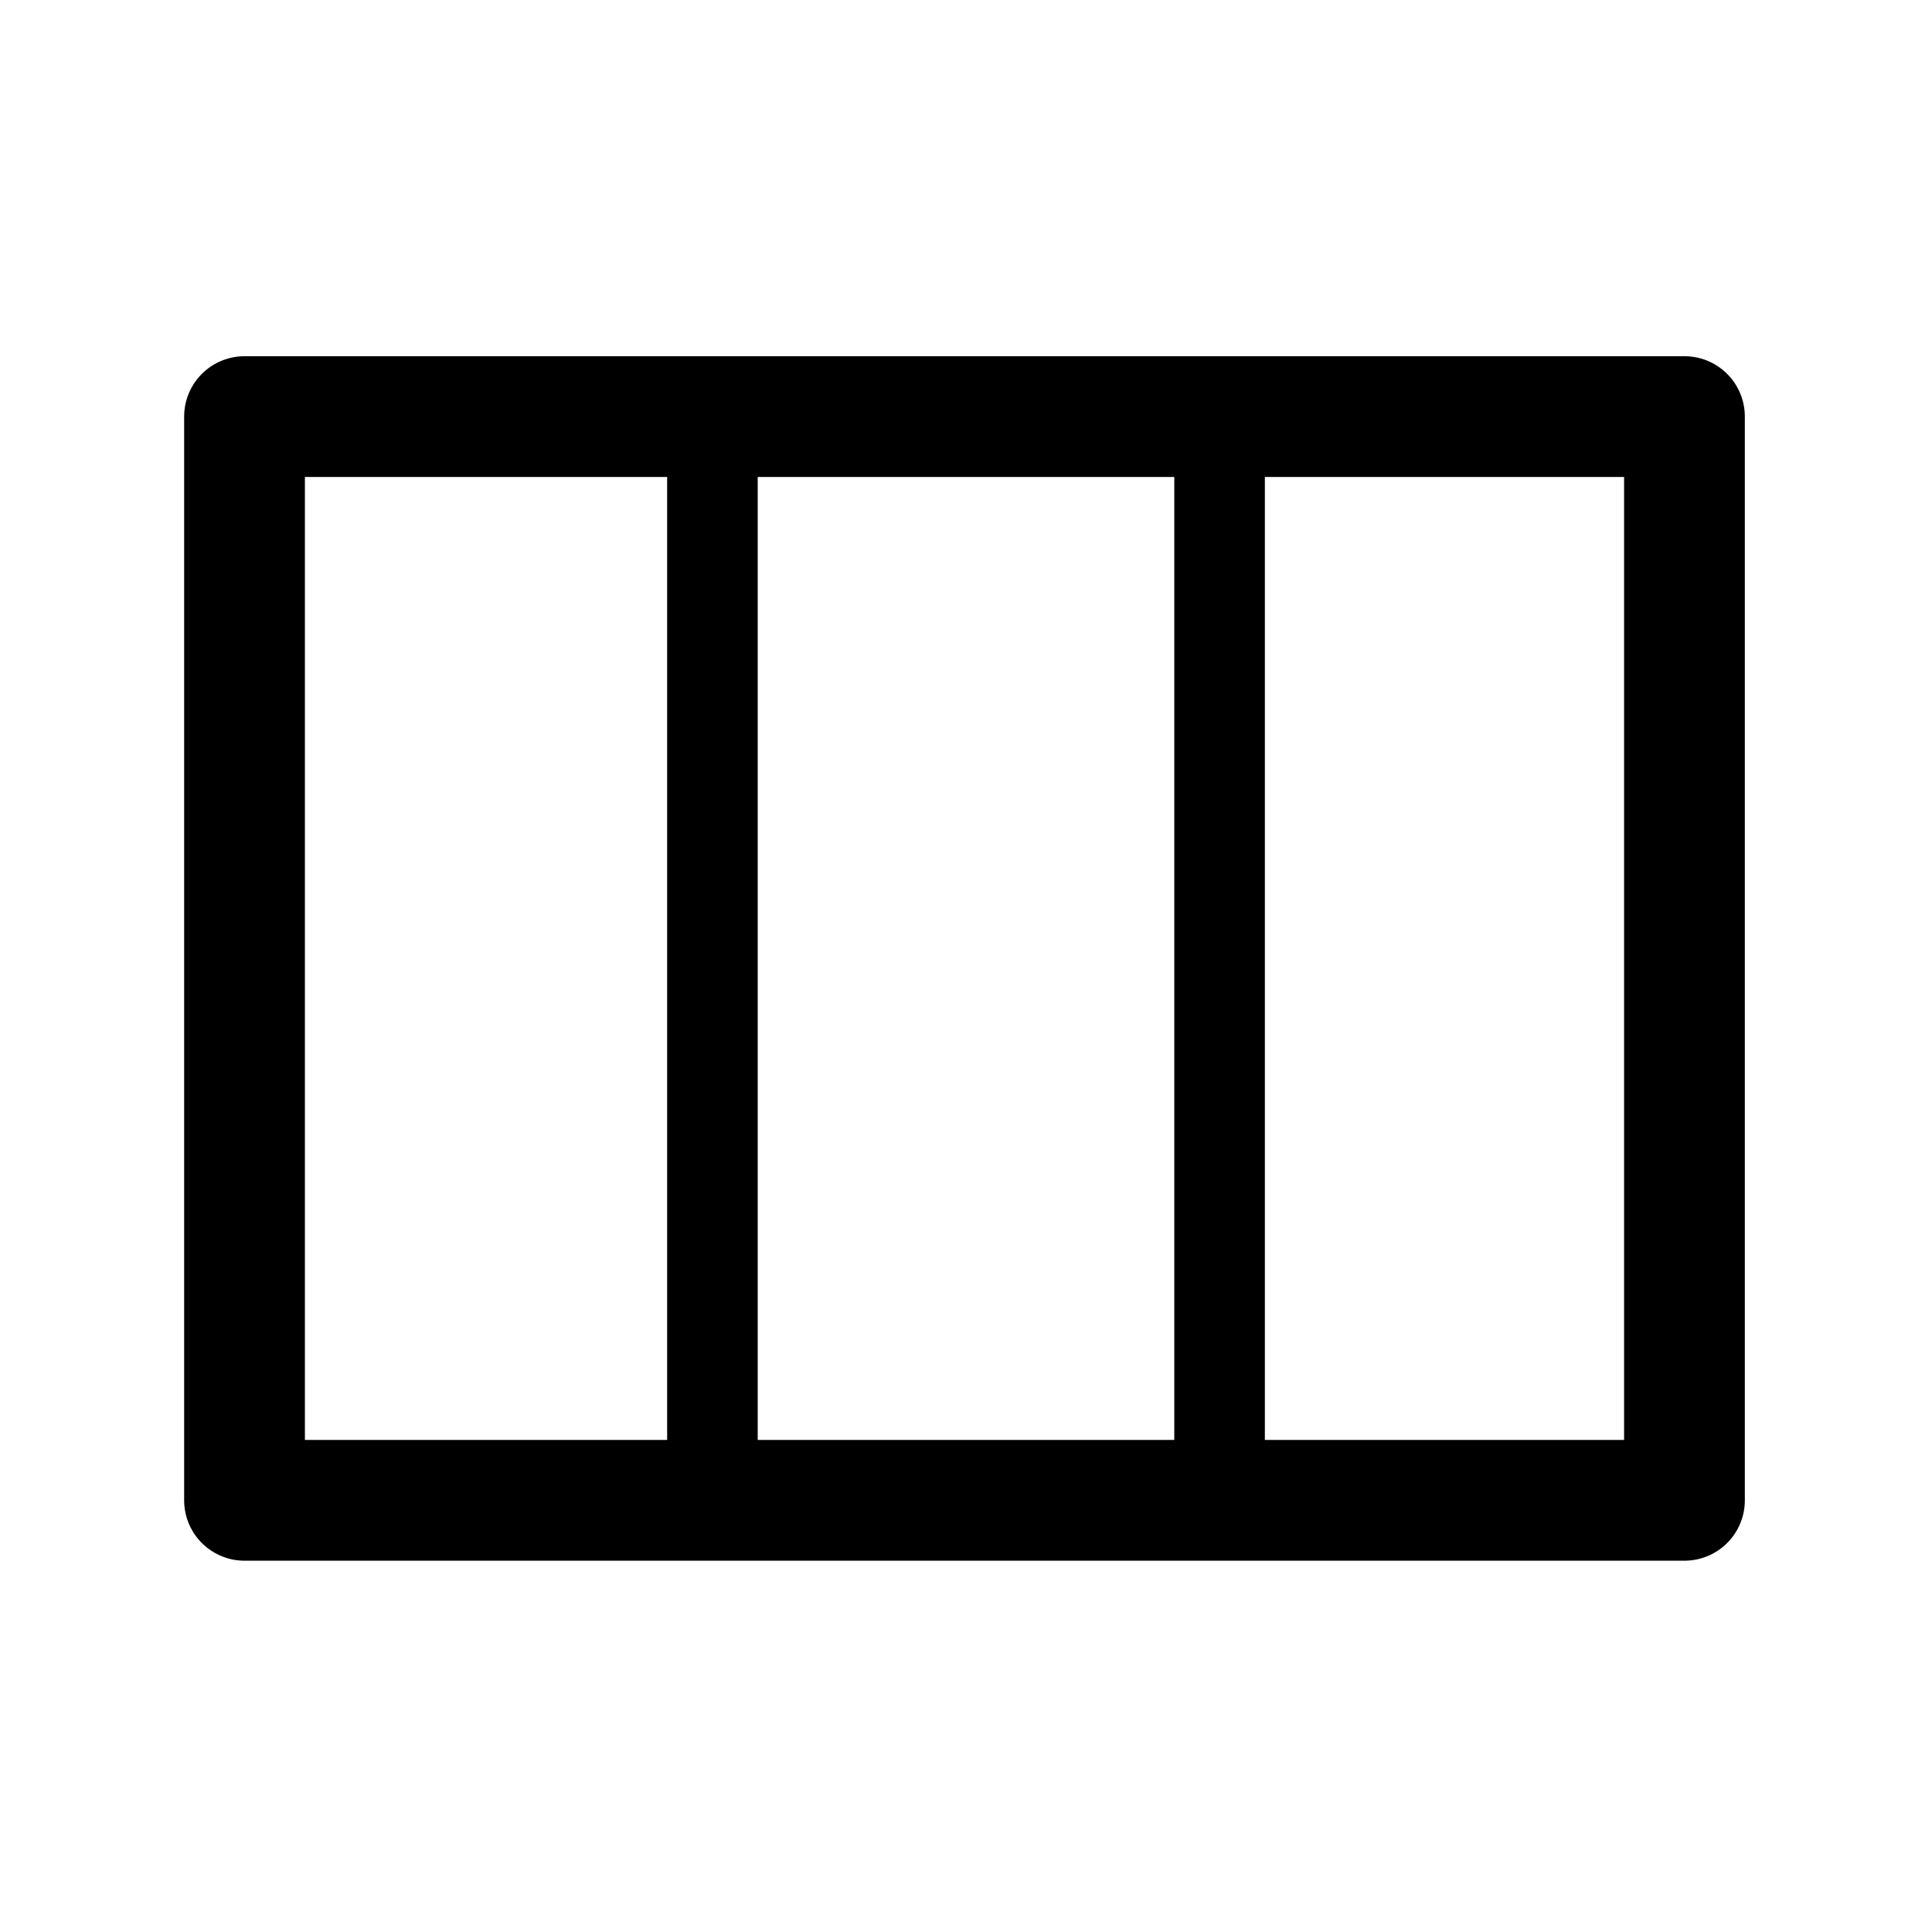
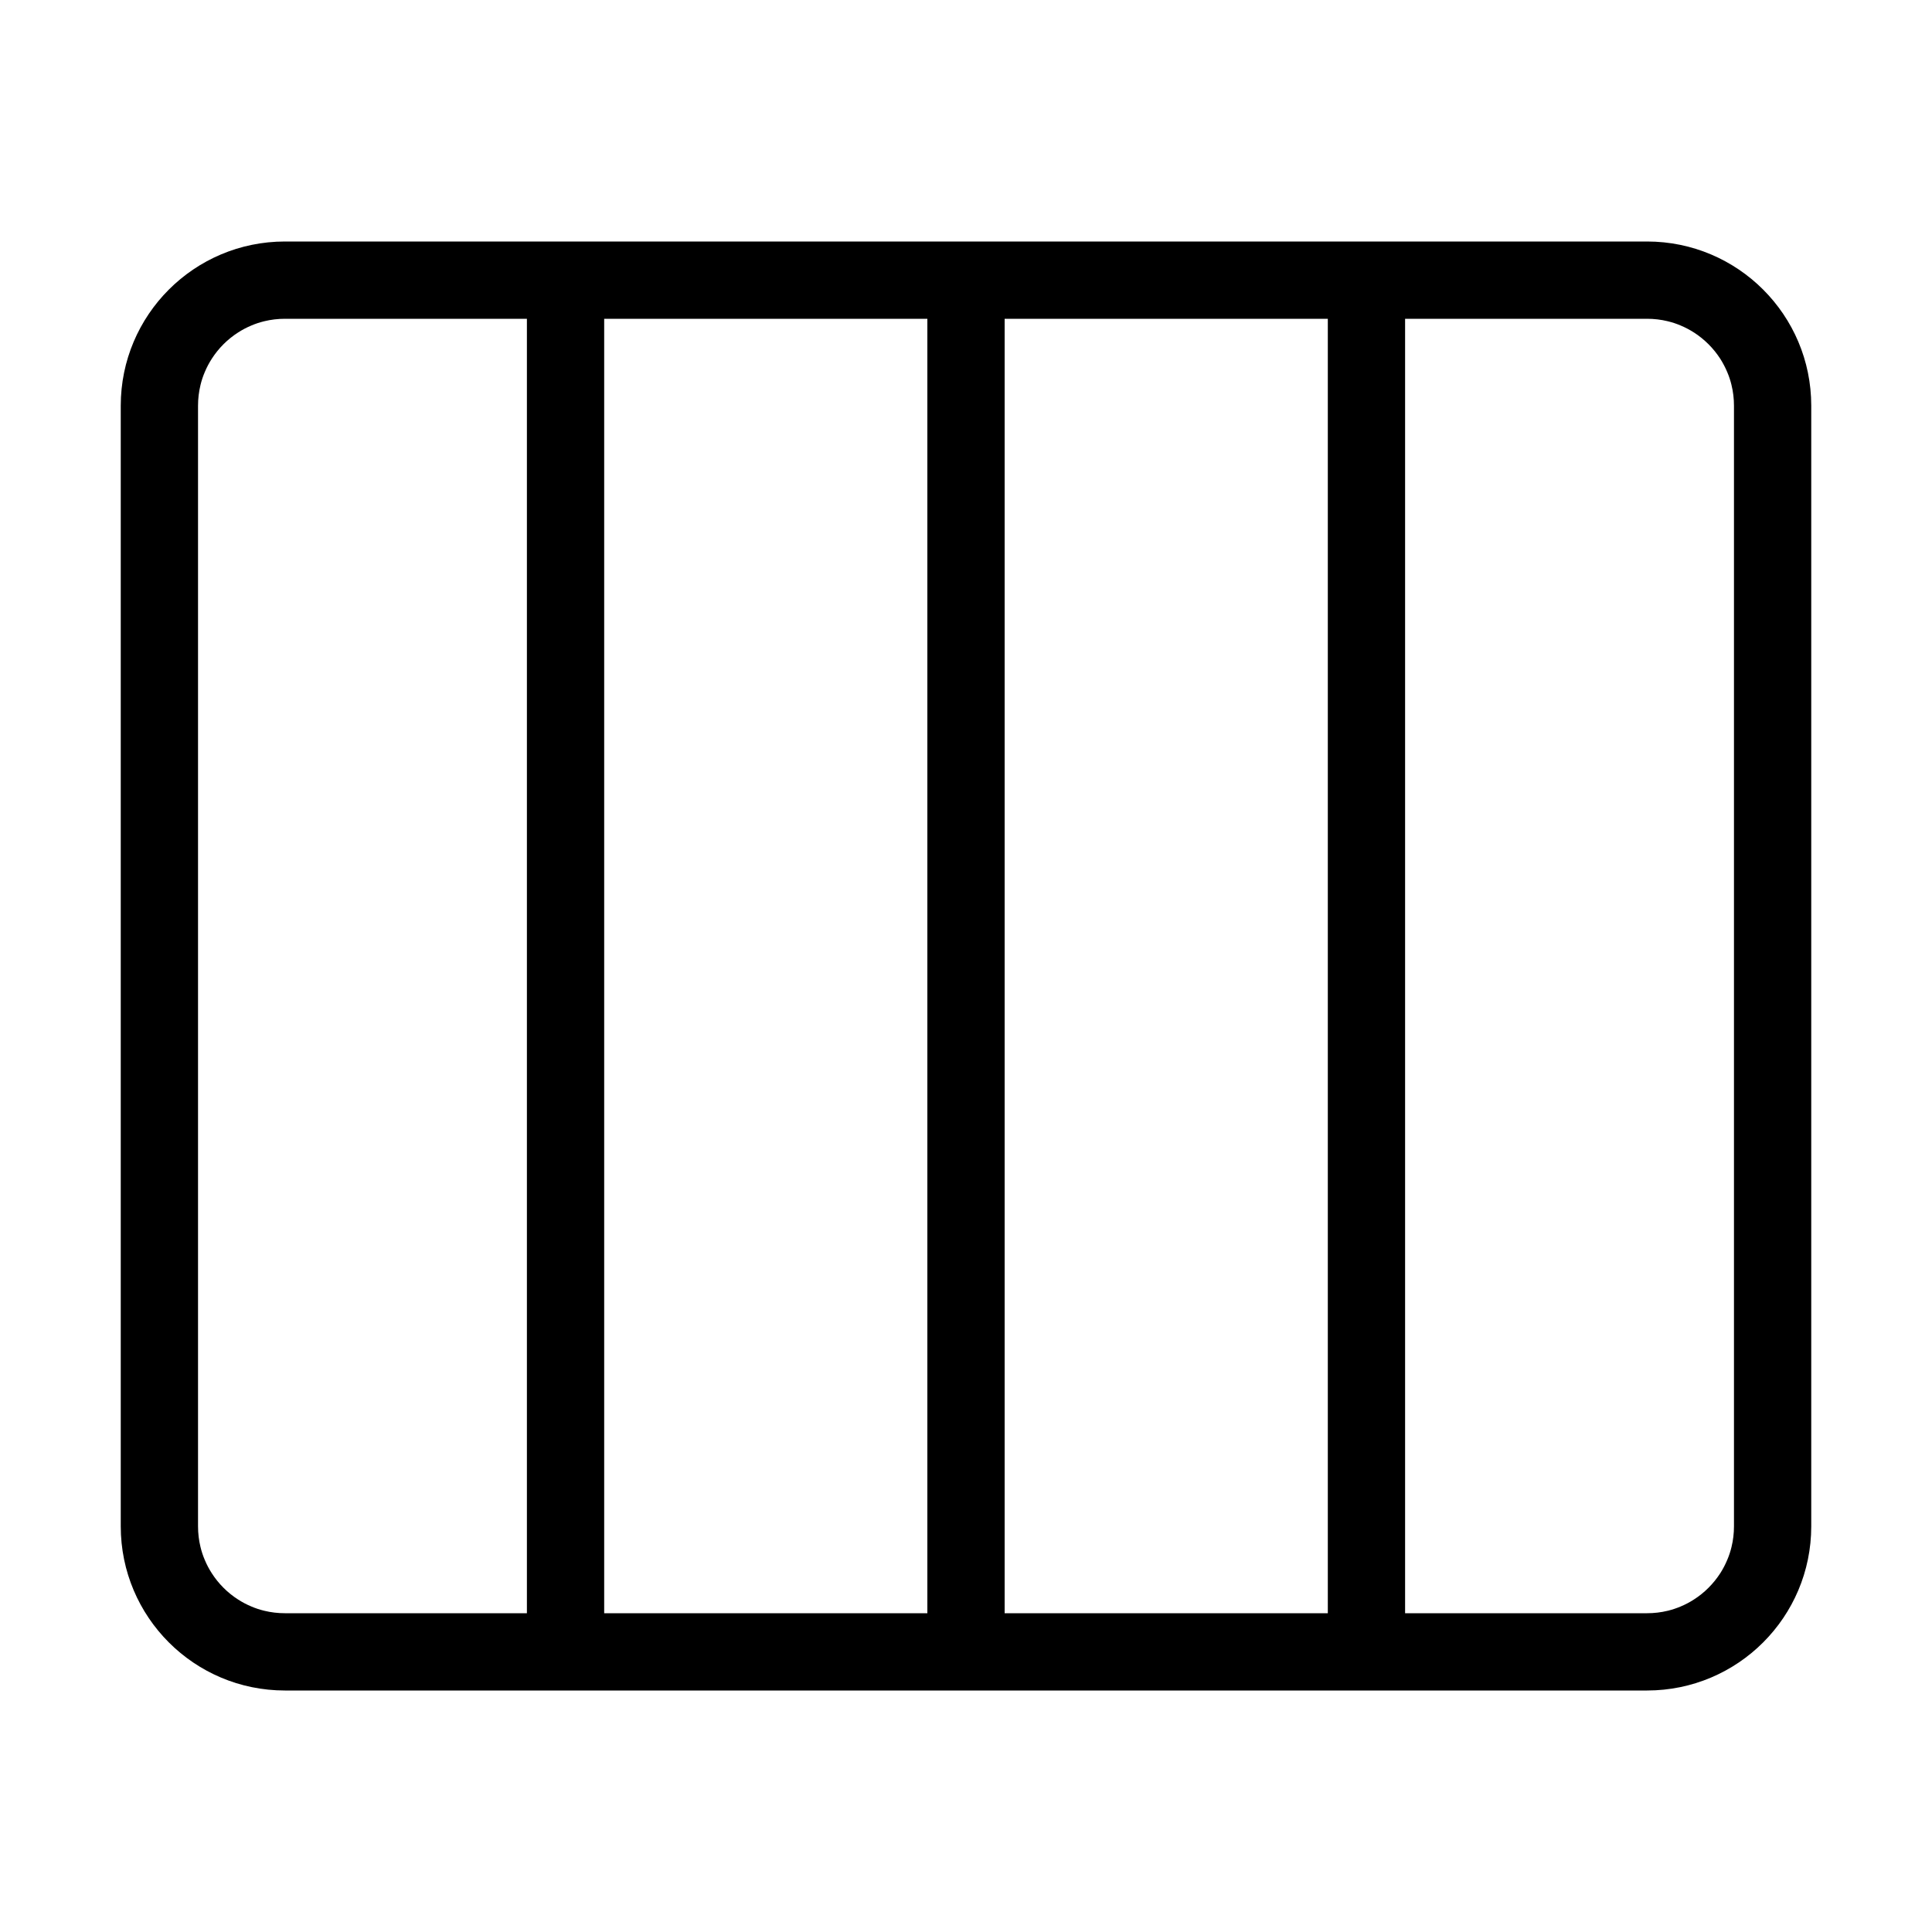
- <svg xmlns="http://www.w3.org/2000/svg" version="1.1" id="图层_1" x="0px" y="0px" viewBox="0 0 64 64" style="enable-background:new 0 0 64 64;" xml:space="preserve">
-   <style type="text/css">
-   .st0{fill:none;stroke:currentcolor;stroke-width:3;stroke-miterlimit:10;}
-   .st1{fill:none;stroke:currentcolor;stroke-width:4;stroke-linejoin:round;stroke-miterlimit:10;}
-   </style>
-   <g>
-     <line class="st0" x1="40.4" y1="13.8" x2="40.4" y2="50.1" />
-     <line class="st0" x1="23.6" y1="13.8" x2="23.6" y2="50.1" />
-   </g>
-   <rect x="8.1" y="13.8" class="st1" width="47.7" height="35.9" />
+ <svg xmlns="http://www.w3.org/2000/svg" viewBox="0 0 40 40" width="40" height="40" fill="none">
+   <rect id="栅格布局" width="40" height="40" x="0" y="0" fill="rgb(255,255,255)" fill-opacity="0" />
+   <path id="矢量 581" d="M34.1 5C35.978 5 37.5 6.522 37.5 8.4L37.5 31.6C37.5 33.478 35.978 35 34.1 35L5.9 35C4.022 35 2.5 33.478 2.5 31.6L2.5 8.4C2.5 6.522 4.022 5 5.9 5L34.1 5ZM27.491 6.6L20.8 6.6L20.8 33.4L27.491 33.4L27.491 6.6ZM29.091 33.4L34.1 33.4C34.247 33.4 34.39 33.383 34.529 33.349L34.531 33.349Q34.668 33.315 34.8 33.259C34.895 33.219 34.986 33.171 35.071 33.116C35.179 33.047 35.28 32.966 35.373 32.873C35.466 32.78 35.547 32.679 35.617 32.571C35.671 32.486 35.719 32.395 35.759 32.3C35.797 32.212 35.827 32.121 35.849 32.029C35.883 31.89 35.9 31.747 35.9 31.6L35.9 8.4Q35.9 8.18 35.849 7.972L35.849 7.972L35.849 7.971C35.827 7.879 35.797 7.788 35.759 7.7C35.719 7.605 35.671 7.515 35.617 7.429C35.547 7.321 35.466 7.22 35.373 7.127Q35.233 6.988 35.072 6.884L35.071 6.884C34.986 6.829 34.895 6.781 34.8 6.741C34.712 6.703 34.621 6.673 34.529 6.651C34.39 6.617 34.247 6.6 34.1 6.6L29.091 6.6L29.091 33.4ZM5.9 6.6L10.909 6.6L10.909 33.4L5.9 33.4C5.753 33.4 5.61 33.383 5.471 33.349L5.471 33.349C5.379 33.327 5.288 33.297 5.2 33.259C5.105 33.219 5.014 33.171 4.929 33.116C4.821 33.047 4.72 32.966 4.627 32.873C4.534 32.78 4.453 32.679 4.384 32.571C4.329 32.486 4.281 32.395 4.241 32.3C4.203 32.212 4.173 32.121 4.151 32.029C4.117 31.89 4.1 31.747 4.1 31.6L4.1 8.4Q4.1 8.18 4.151 7.972L4.151 7.972L4.151 7.971C4.173 7.879 4.203 7.788 4.241 7.7C4.281 7.605 4.329 7.514 4.384 7.429C4.453 7.321 4.534 7.22 4.627 7.127C4.72 7.034 4.821 6.953 4.929 6.884C5.014 6.829 5.105 6.781 5.2 6.741C5.288 6.703 5.379 6.673 5.471 6.651L5.471 6.651C5.61 6.617 5.753 6.6 5.9 6.6ZM19.2 33.4L12.509 33.4L12.509 6.6L19.2 6.6L19.2 33.4Z" fill="currentColor" fill-rule="evenodd" />
</svg>
